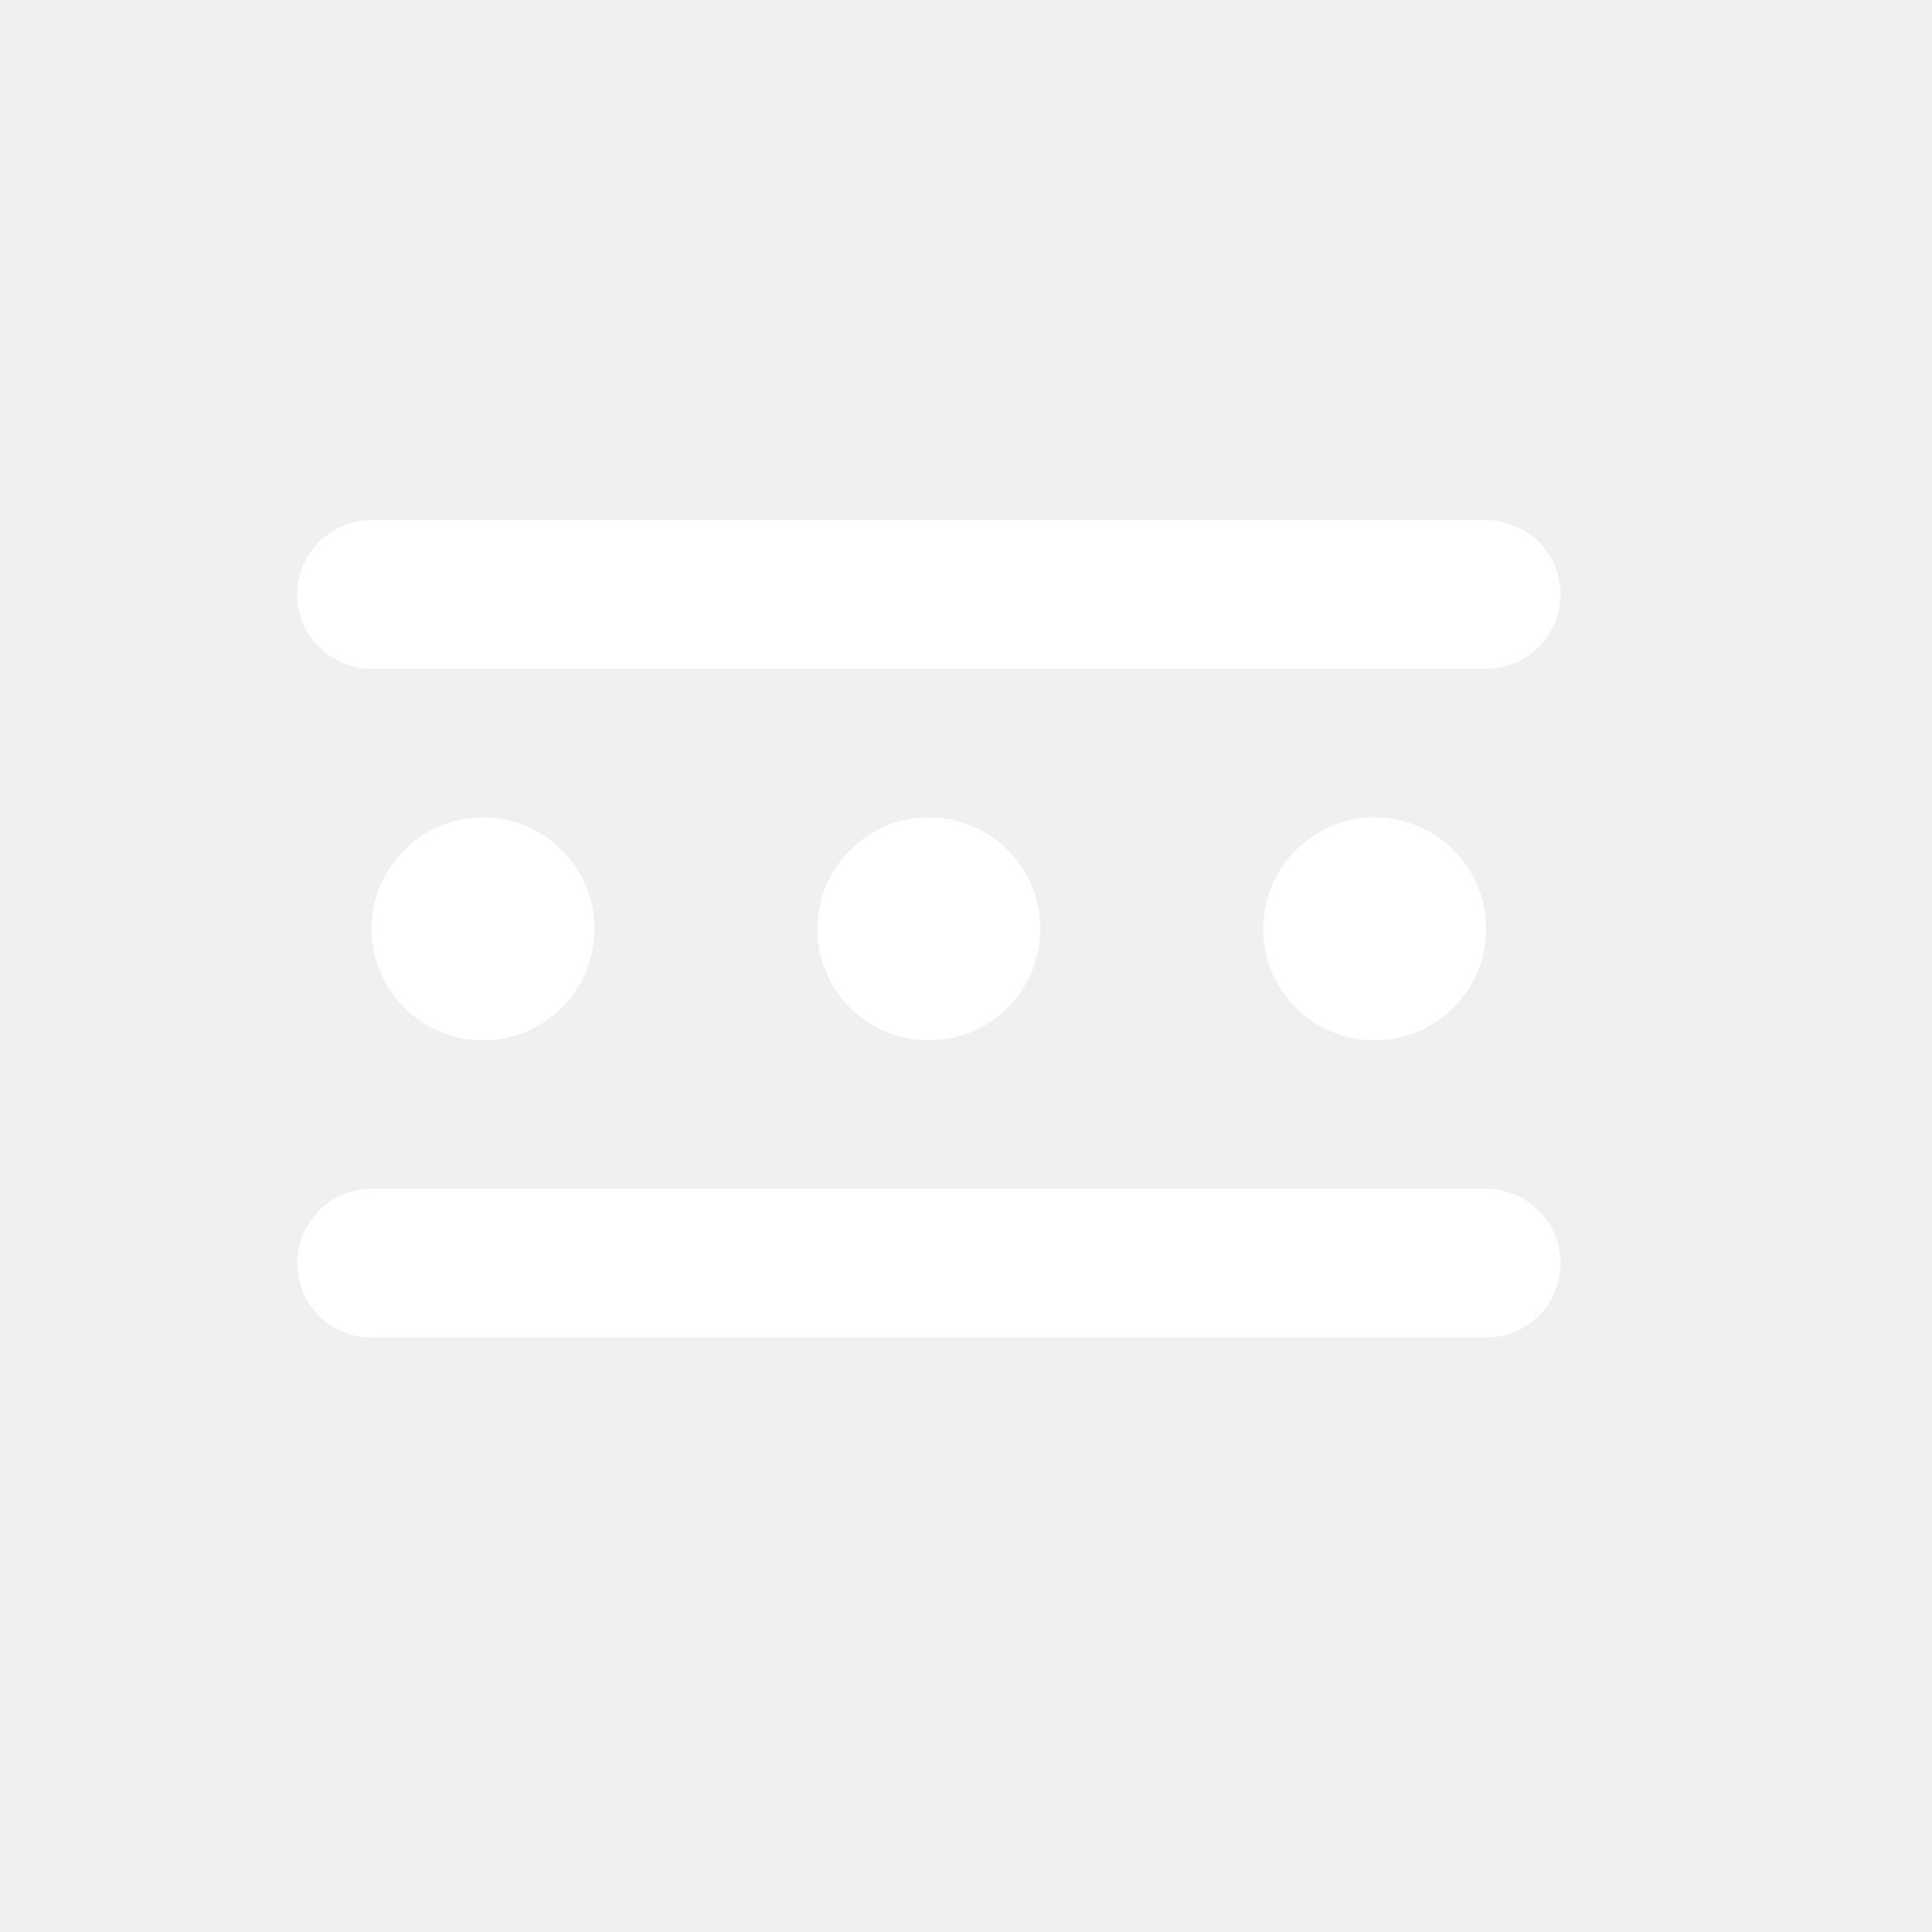
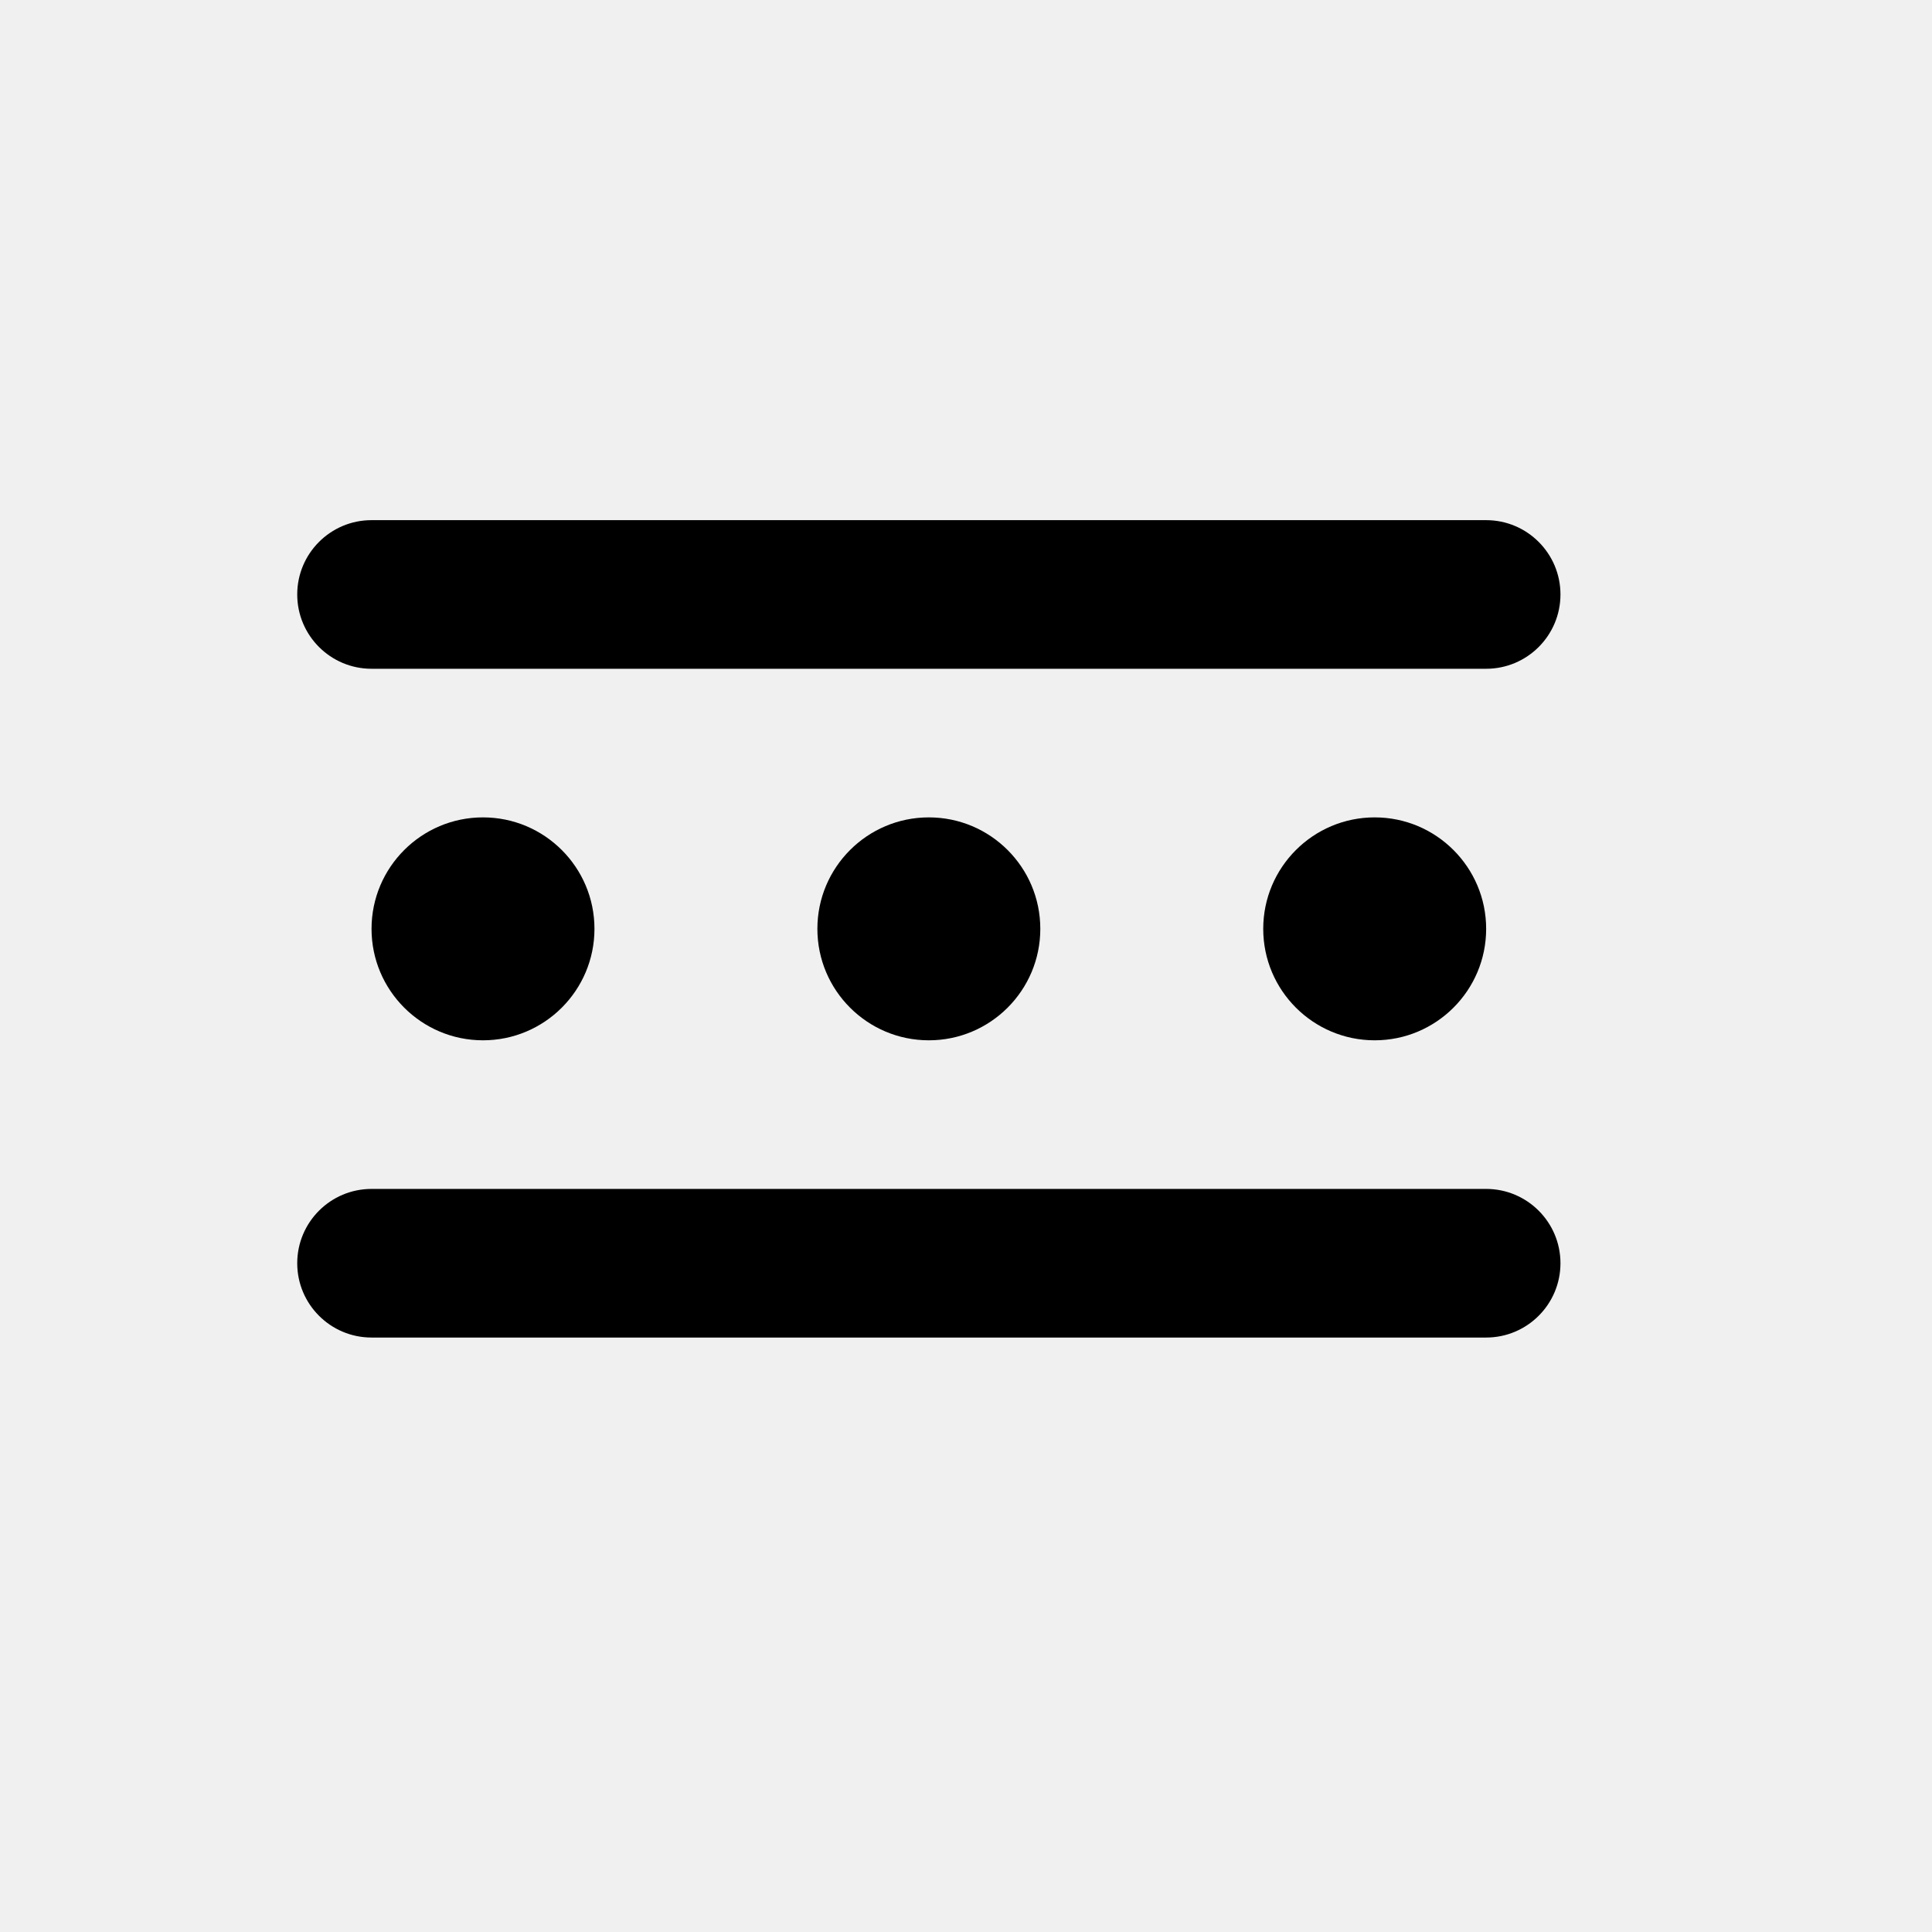
<svg xmlns="http://www.w3.org/2000/svg" width="26px" height="26px" viewBox="0 0 26 26" version="1.1">
  <defs />
-   <g id="Elements-/-Glyphs" stroke="none" stroke-width="1" fill="none" fill-rule="evenodd">
-     <g id="rows" fill="#FFFFFF">
+   <g id="Glyphs" stroke="none" stroke-width="1" fill="none" fill-rule="evenodd">
+     <g id="rows" fill="#000">
      <path d="M6.5,14 C5.672,14 5,13.328 5,12.5 C5,11.672 5.672,11 6.5,11 C7.328,11 8,11.672 8,12.5 C8,13.328 7.328,14 6.5,14 Z M12.5,14 C11.672,14 11,13.328 11,12.5 C11,11.672 11.672,11 12.5,11 C13.328,11 14,11.672 14,12.5 C14,13.328 13.328,14 12.5,14 Z M18.5,14 C17.672,14 17,13.328 17,12.5 C17,11.672 17.672,11 18.5,11 C19.328,11 20,11.672 20,12.5 C20,13.328 19.328,14 18.5,14 Z M5,7 L20,7 C20.552,7 21,7.448 21,8 L21,8 C21,8.552 20.552,9 20,9 L5,9 C4.448,9 4,8.552 4,8 L4,8 L4,8 C4,7.448 4.448,7 5,7 L5,7 Z M5,16 L20,16 C20.552,16 21,16.448 21,17 C21,17.552 20.552,18 20,18 L5,18 C4.448,18 4,17.552 4,17 C4,16.448 4.448,16 5,16 L5,16 Z" id="Combined-Shape" />
    </g>
  </g>
</svg>
